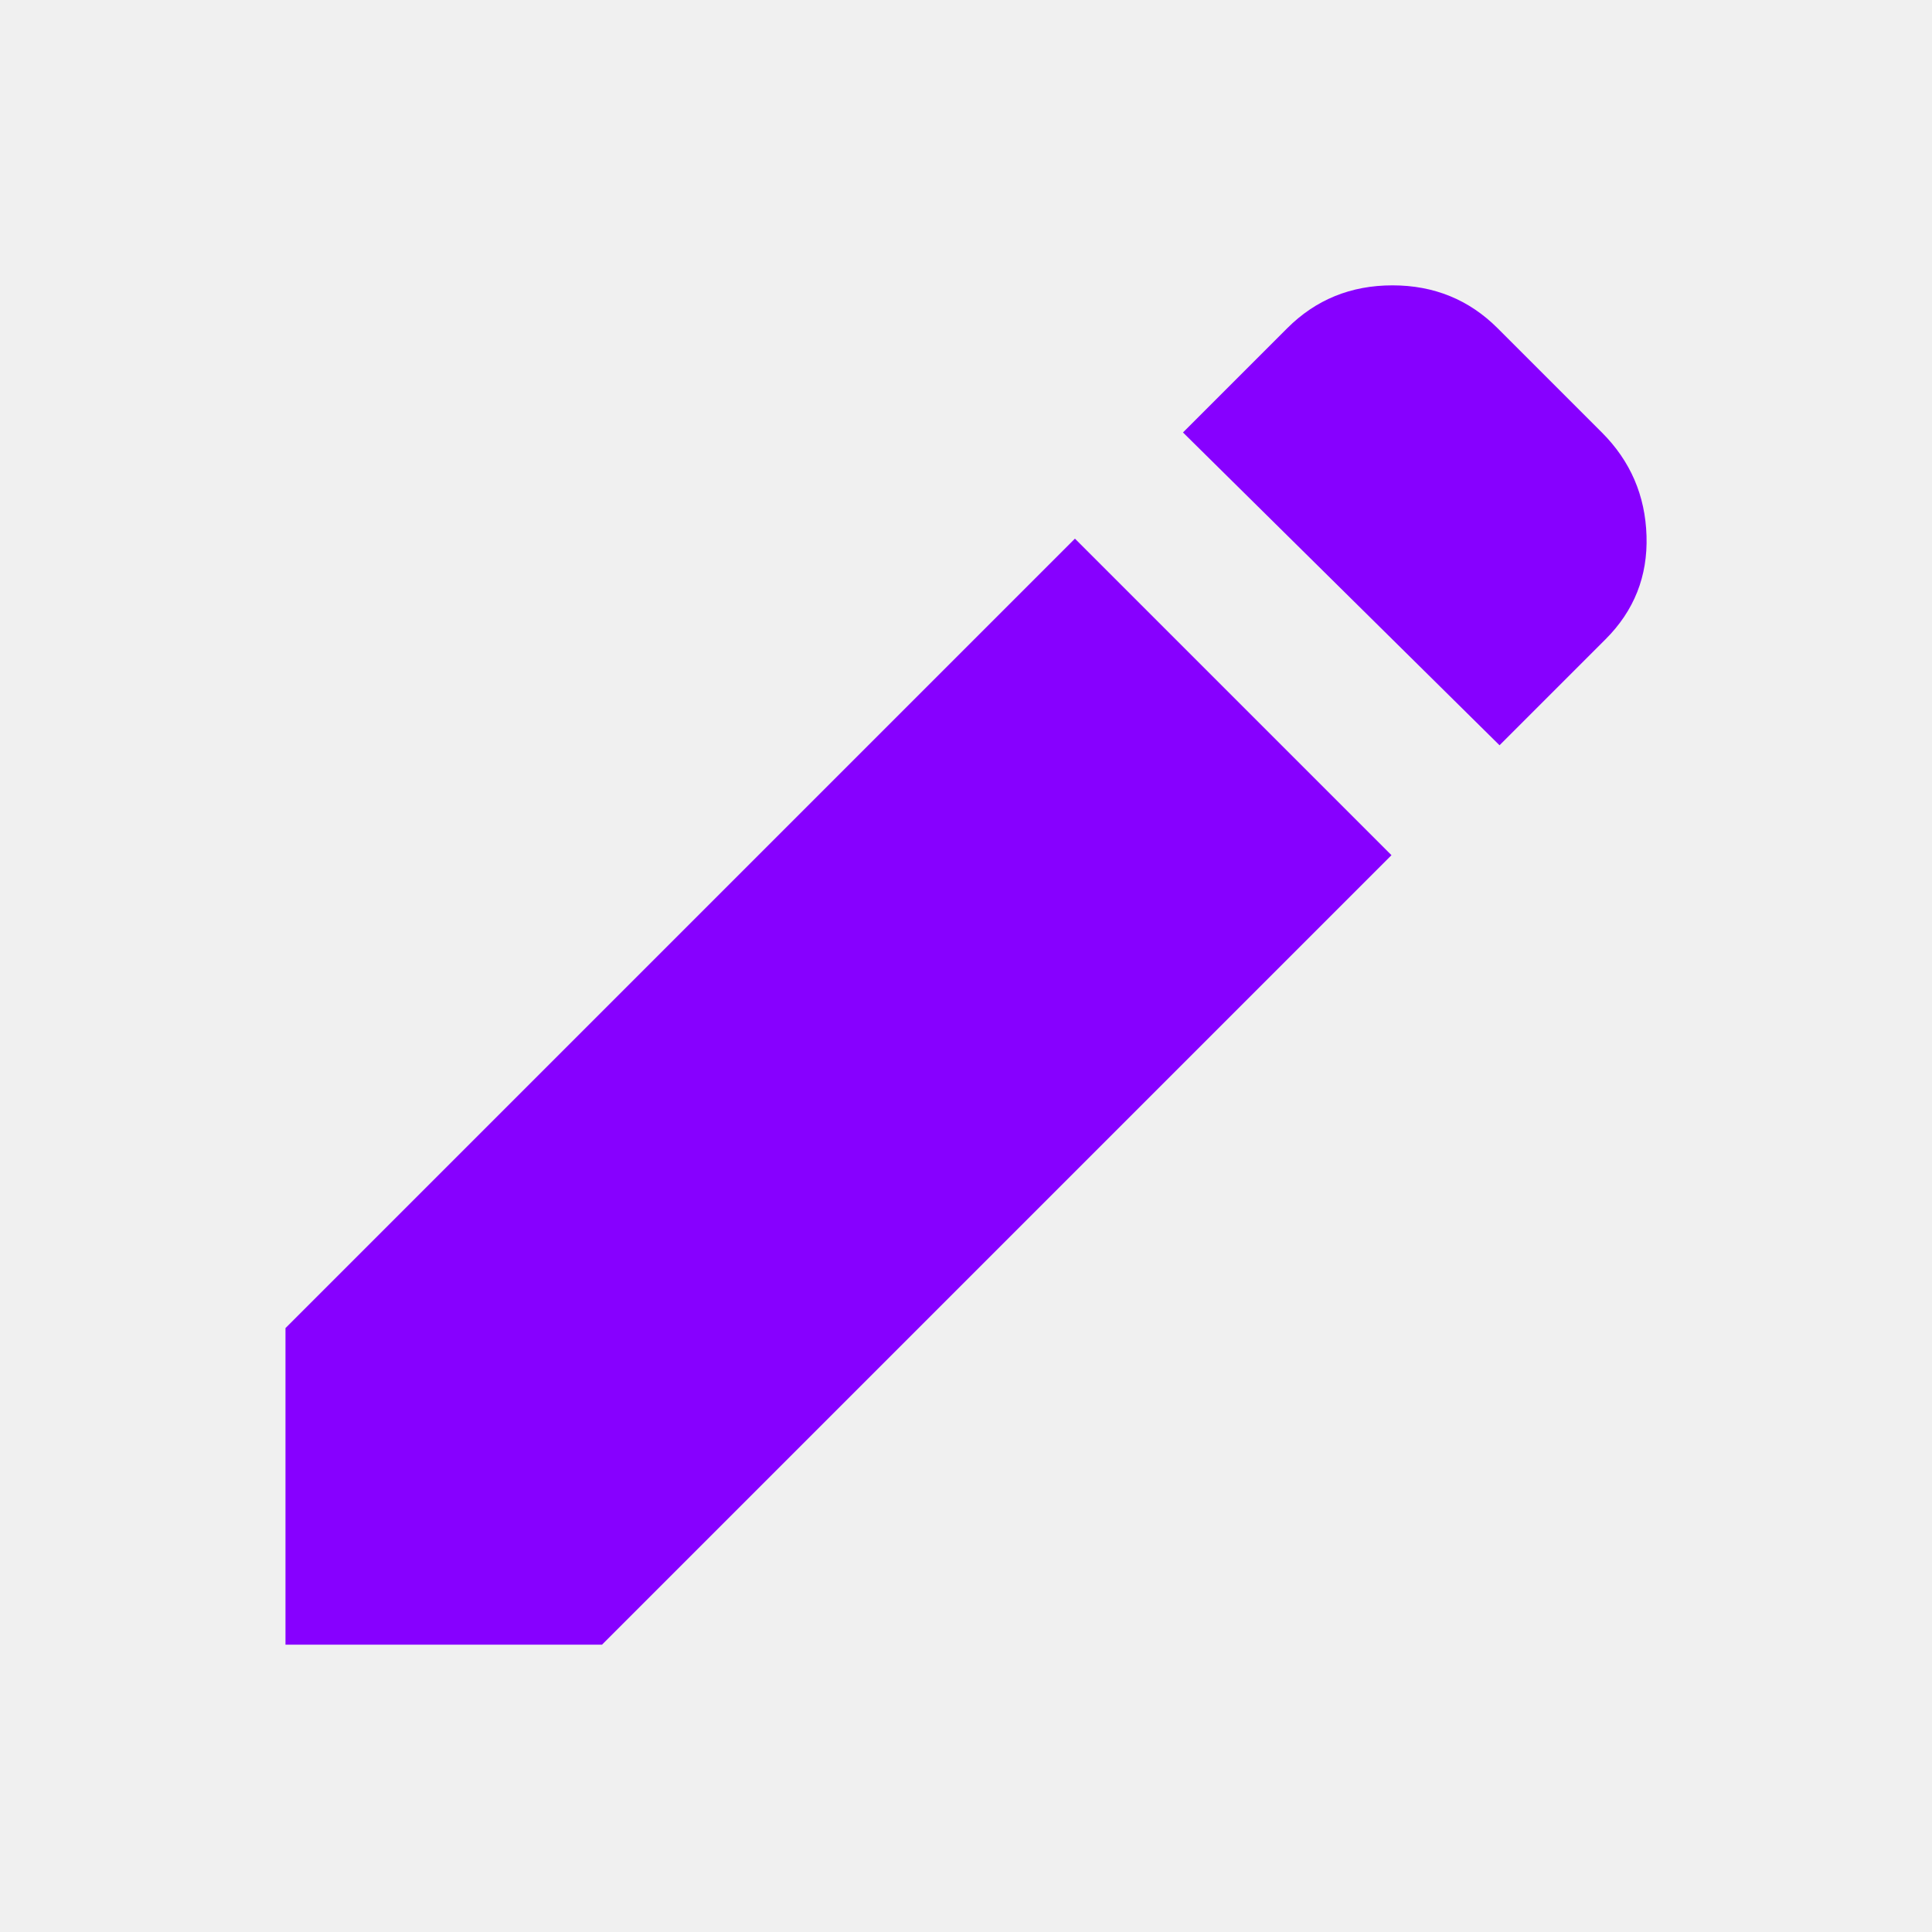
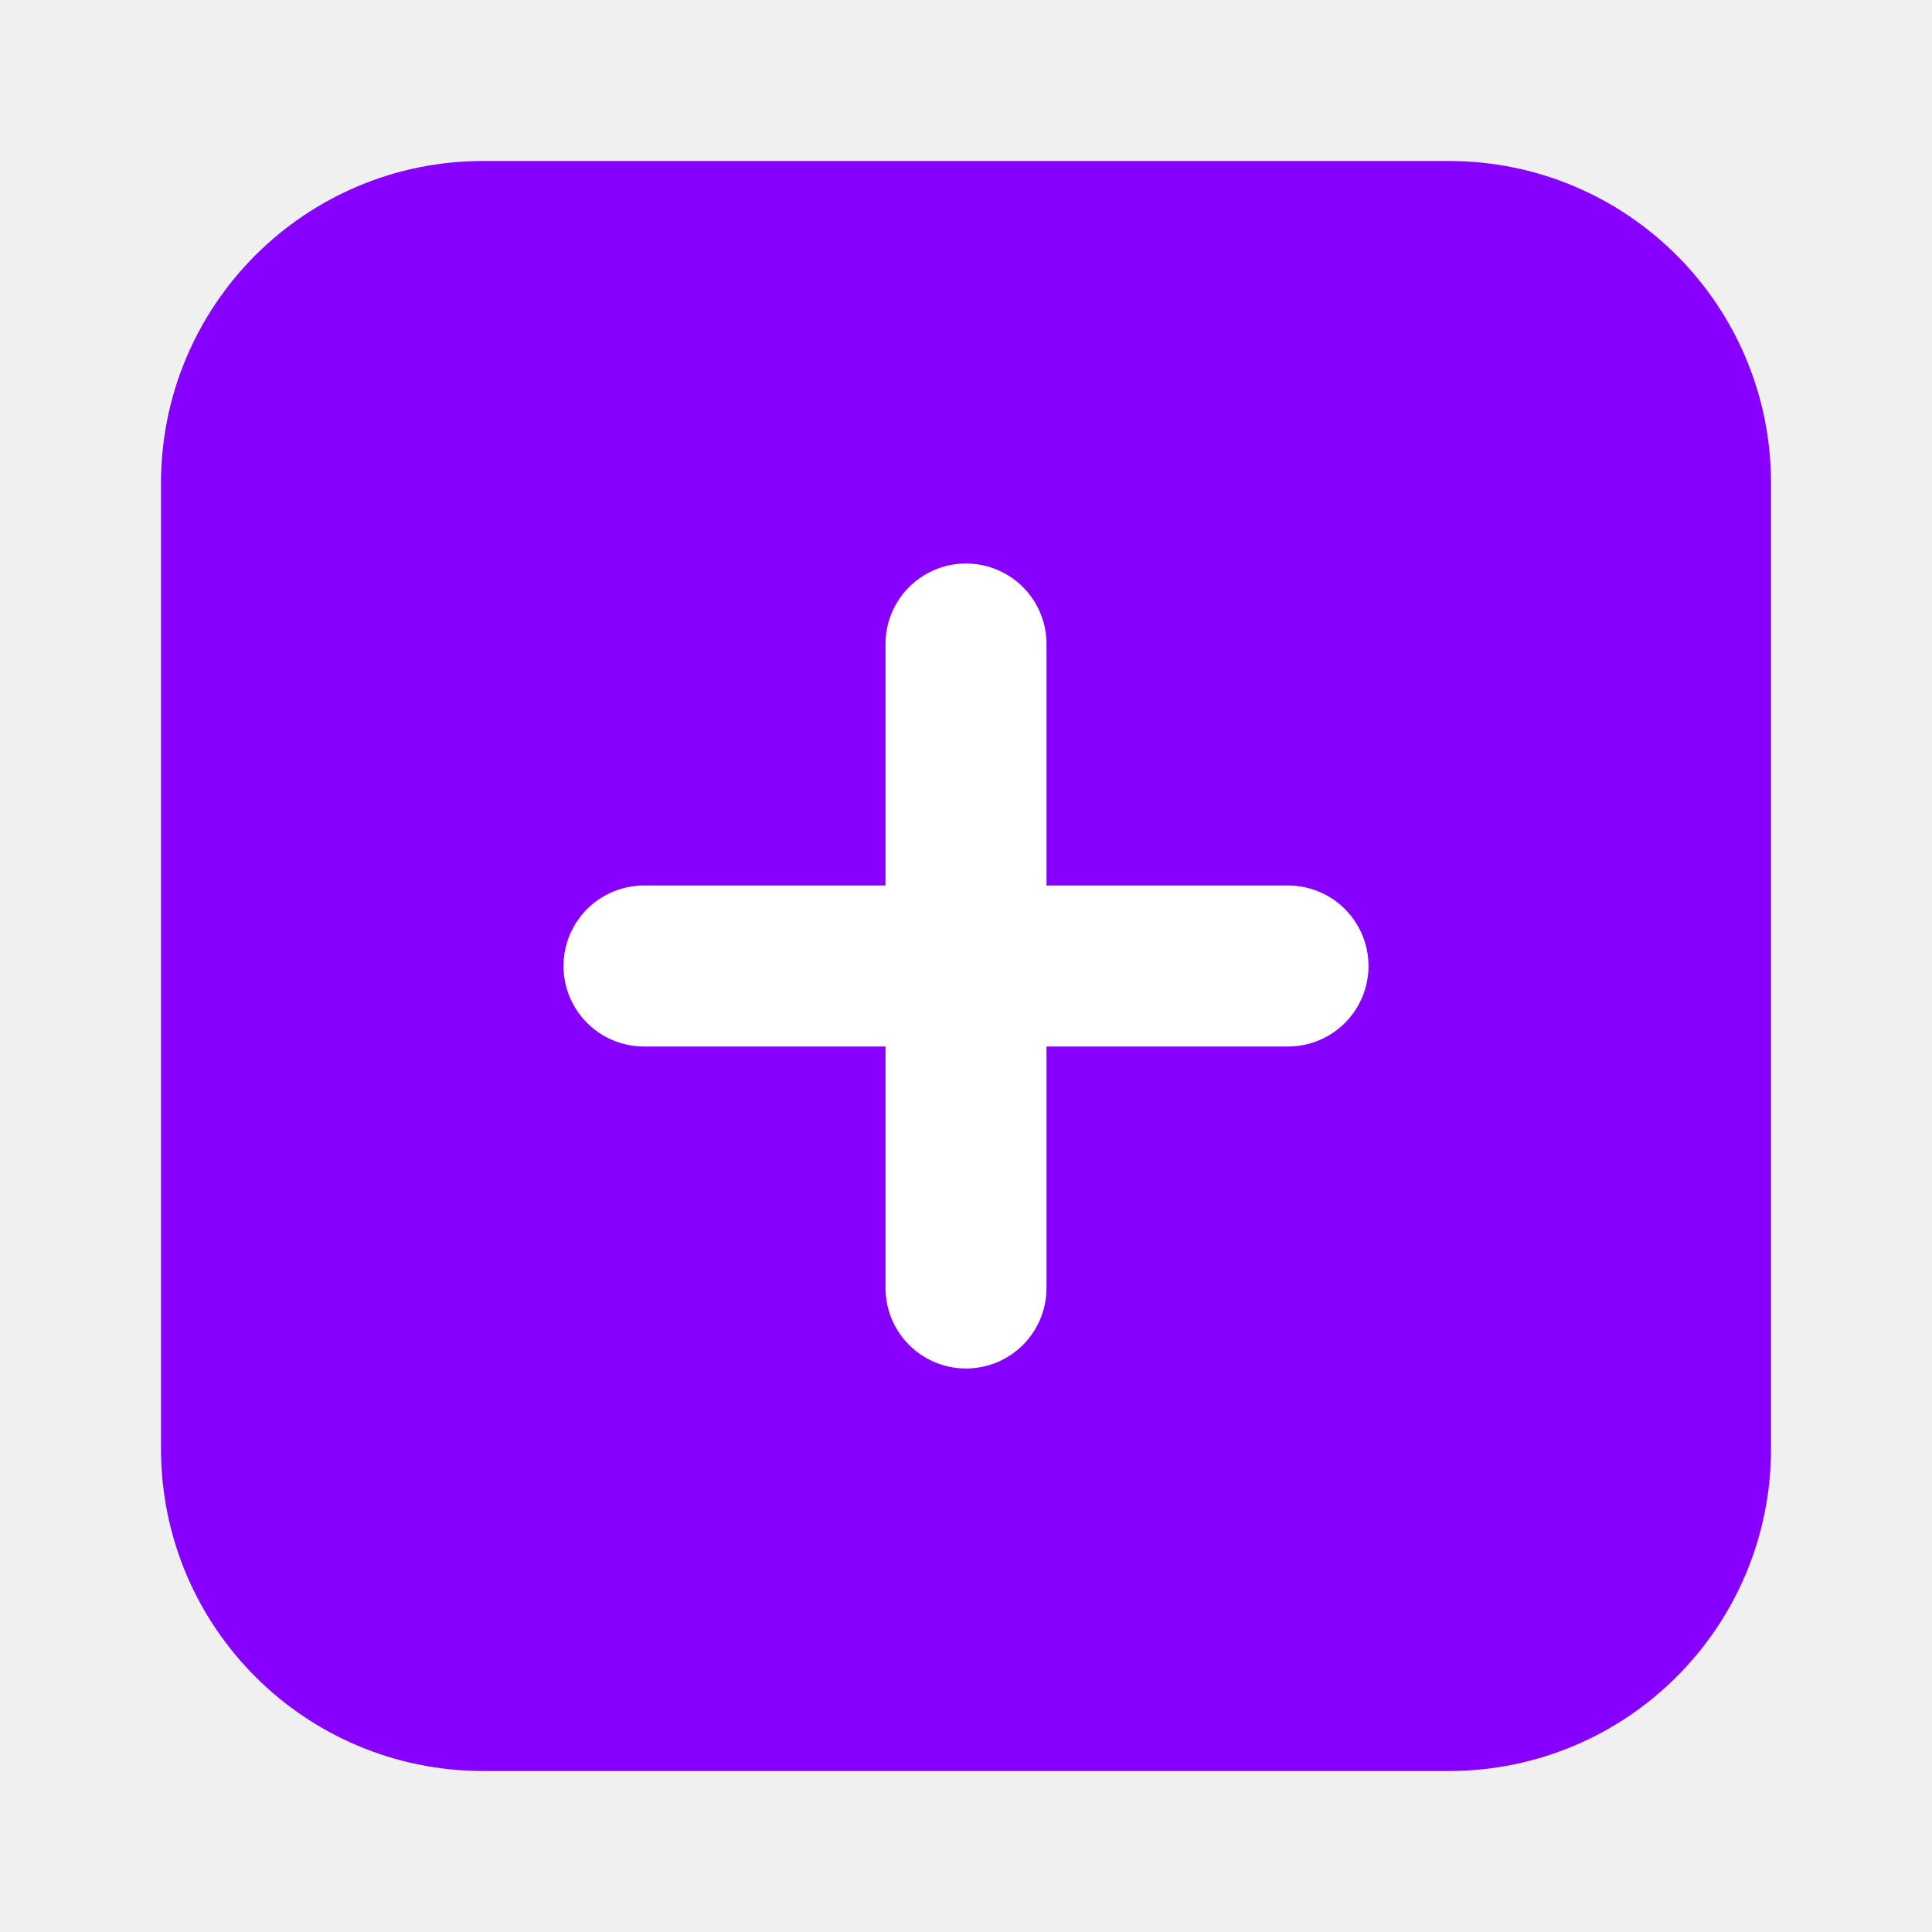
<svg xmlns="http://www.w3.org/2000/svg" width="24" height="24" viewBox="0 0 24 24" fill="none">
-   <g transform="translate(12 12) scale(1.55) translate(-12 -12)">
-     <path d="M16.276 10.231L13.739 7.724L14.574 6.889C14.803 6.66 15.084 6.545 15.418 6.545C15.751 6.545 16.032 6.66 16.261 6.889L17.096 7.724C17.325 7.953 17.444 8.229 17.454 8.553C17.464 8.876 17.355 9.152 17.126 9.381L16.276 10.231ZM15.41 11.112L9.083 17.439H6.546V14.902L12.873 8.575L15.41 11.112Z" fill="#8700FF" />
-   </g>
+   <rect x="3" y="3" width="18" height="18" rx="3" fill="#8700FF" stroke="#8700FF" stroke-width="2" />
+   <line x1="12" y1="8" x2="12" y2="16" stroke="white" stroke-width="2" stroke-linecap="round" />
+   <line x1="8" y1="12" x2="16" y2="12" stroke="white" stroke-width="2" stroke-linecap="round" />
</svg>
